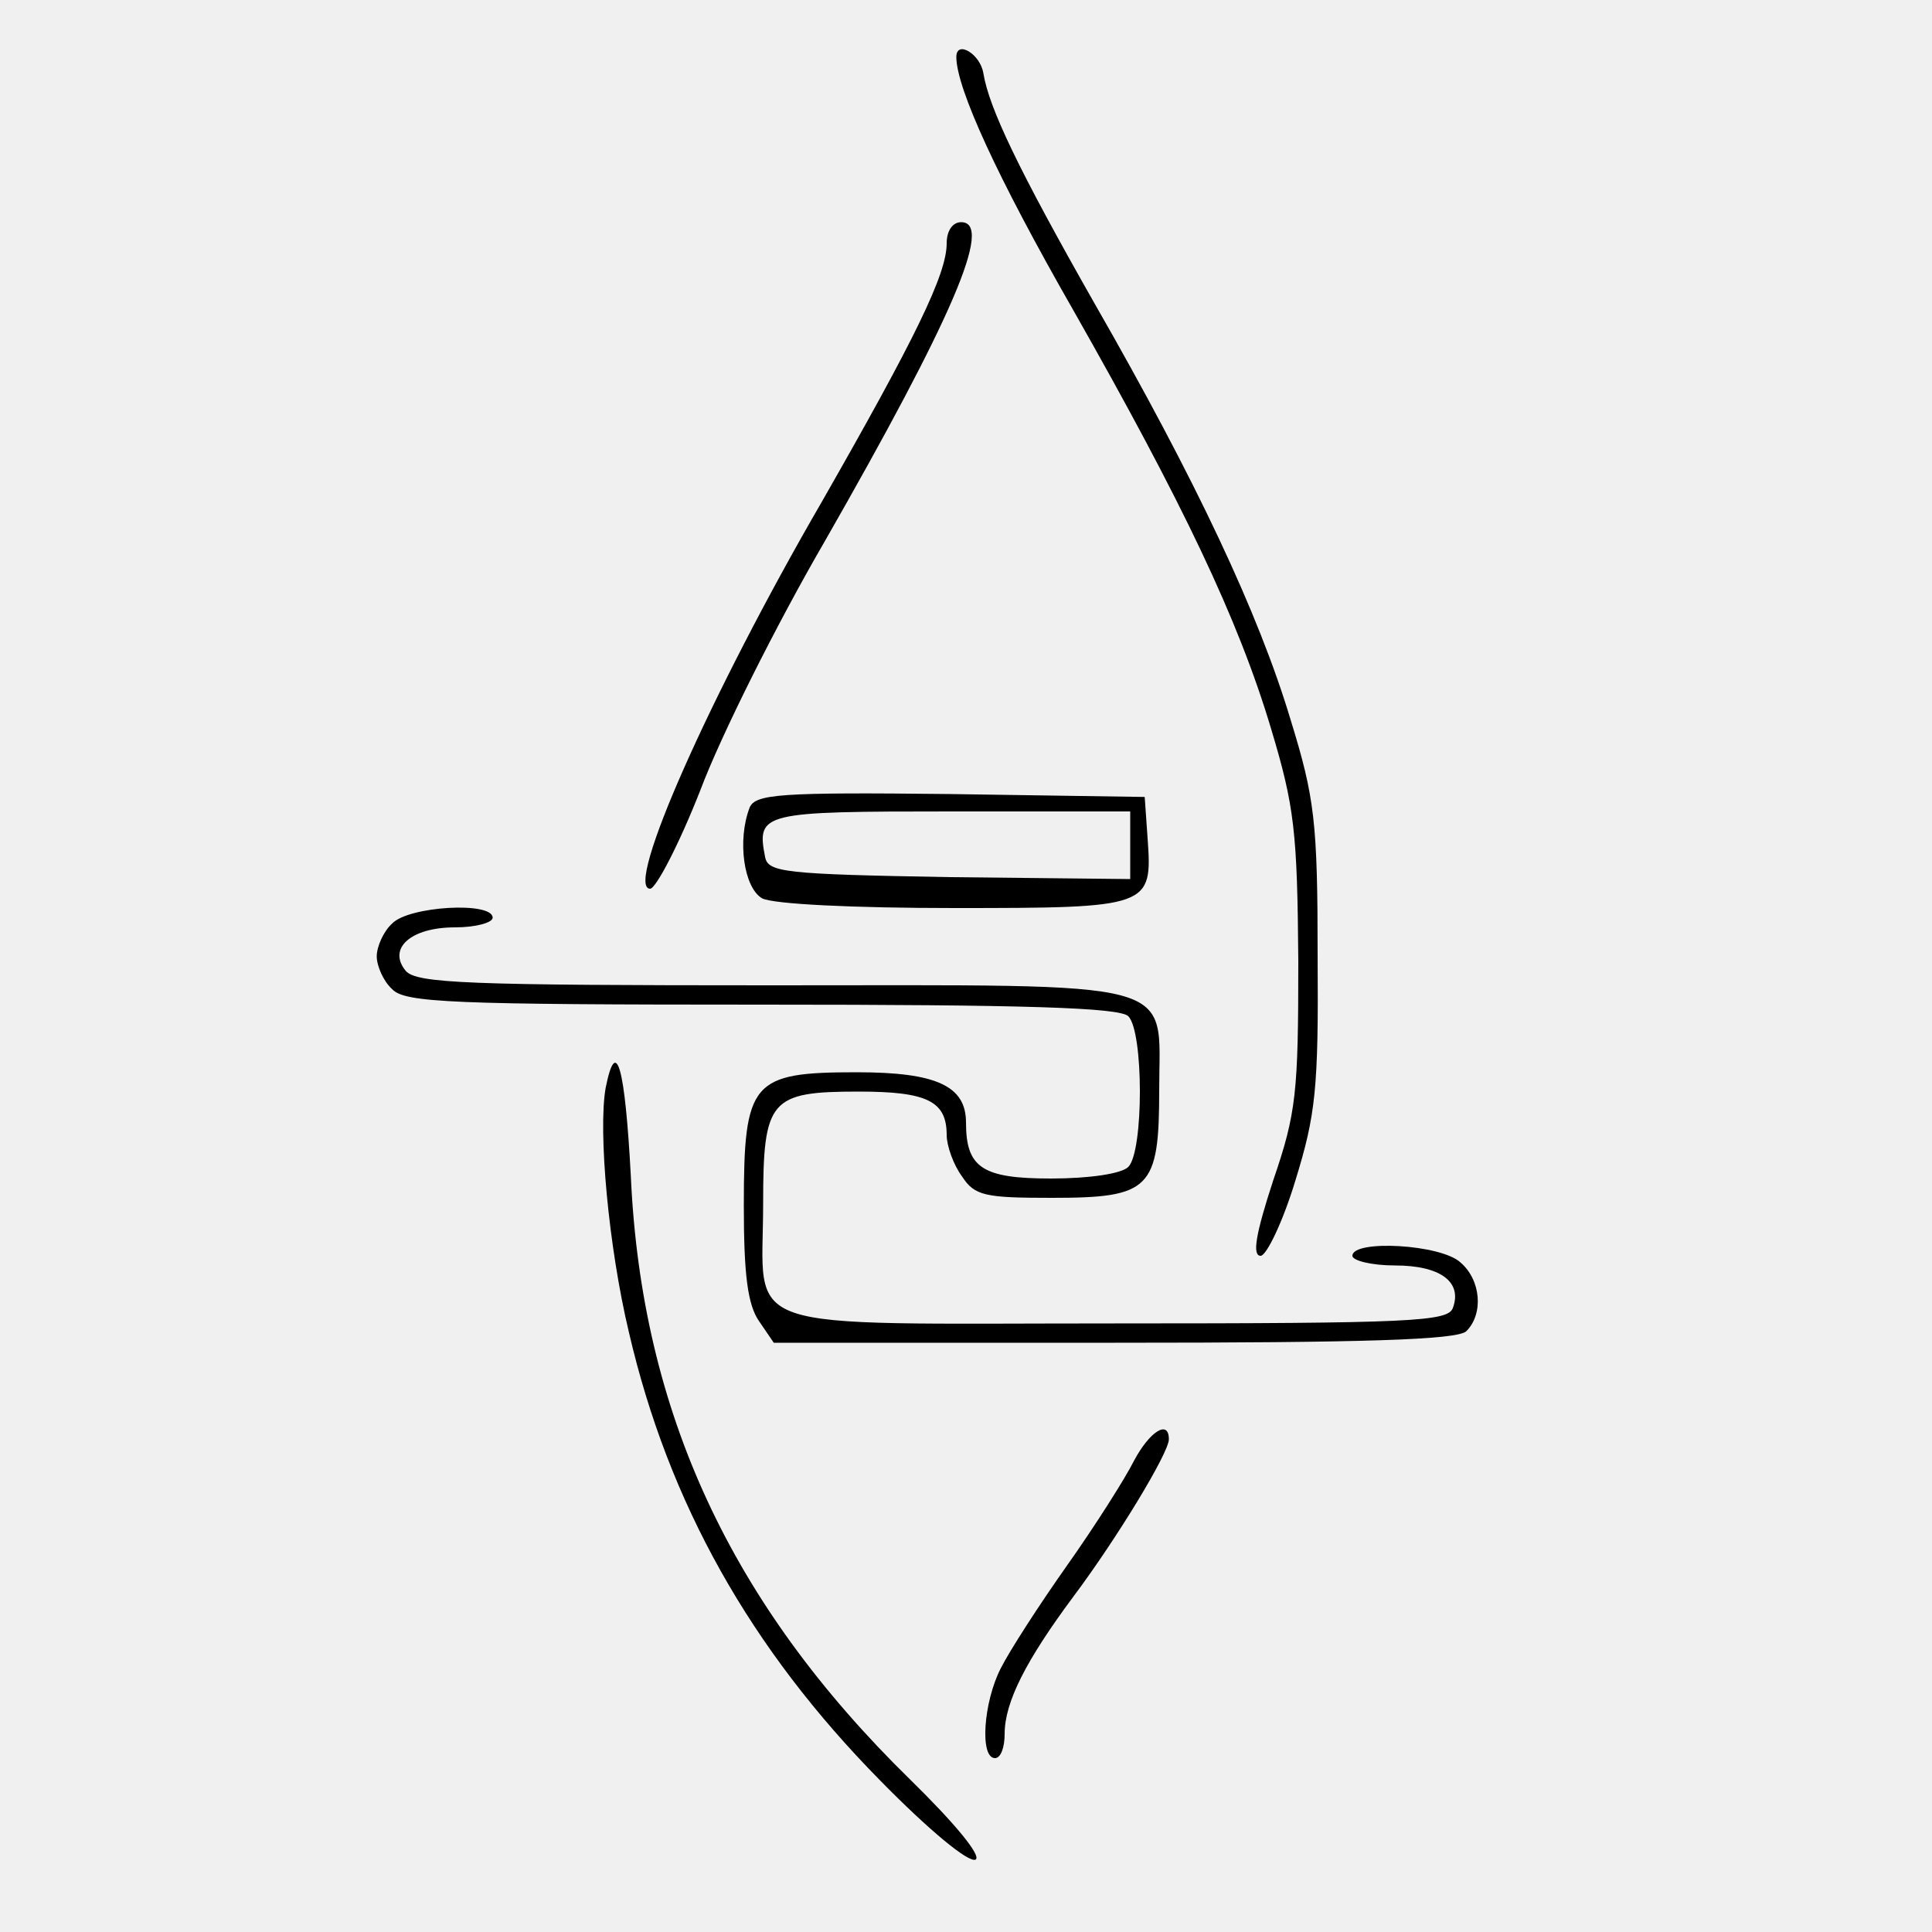
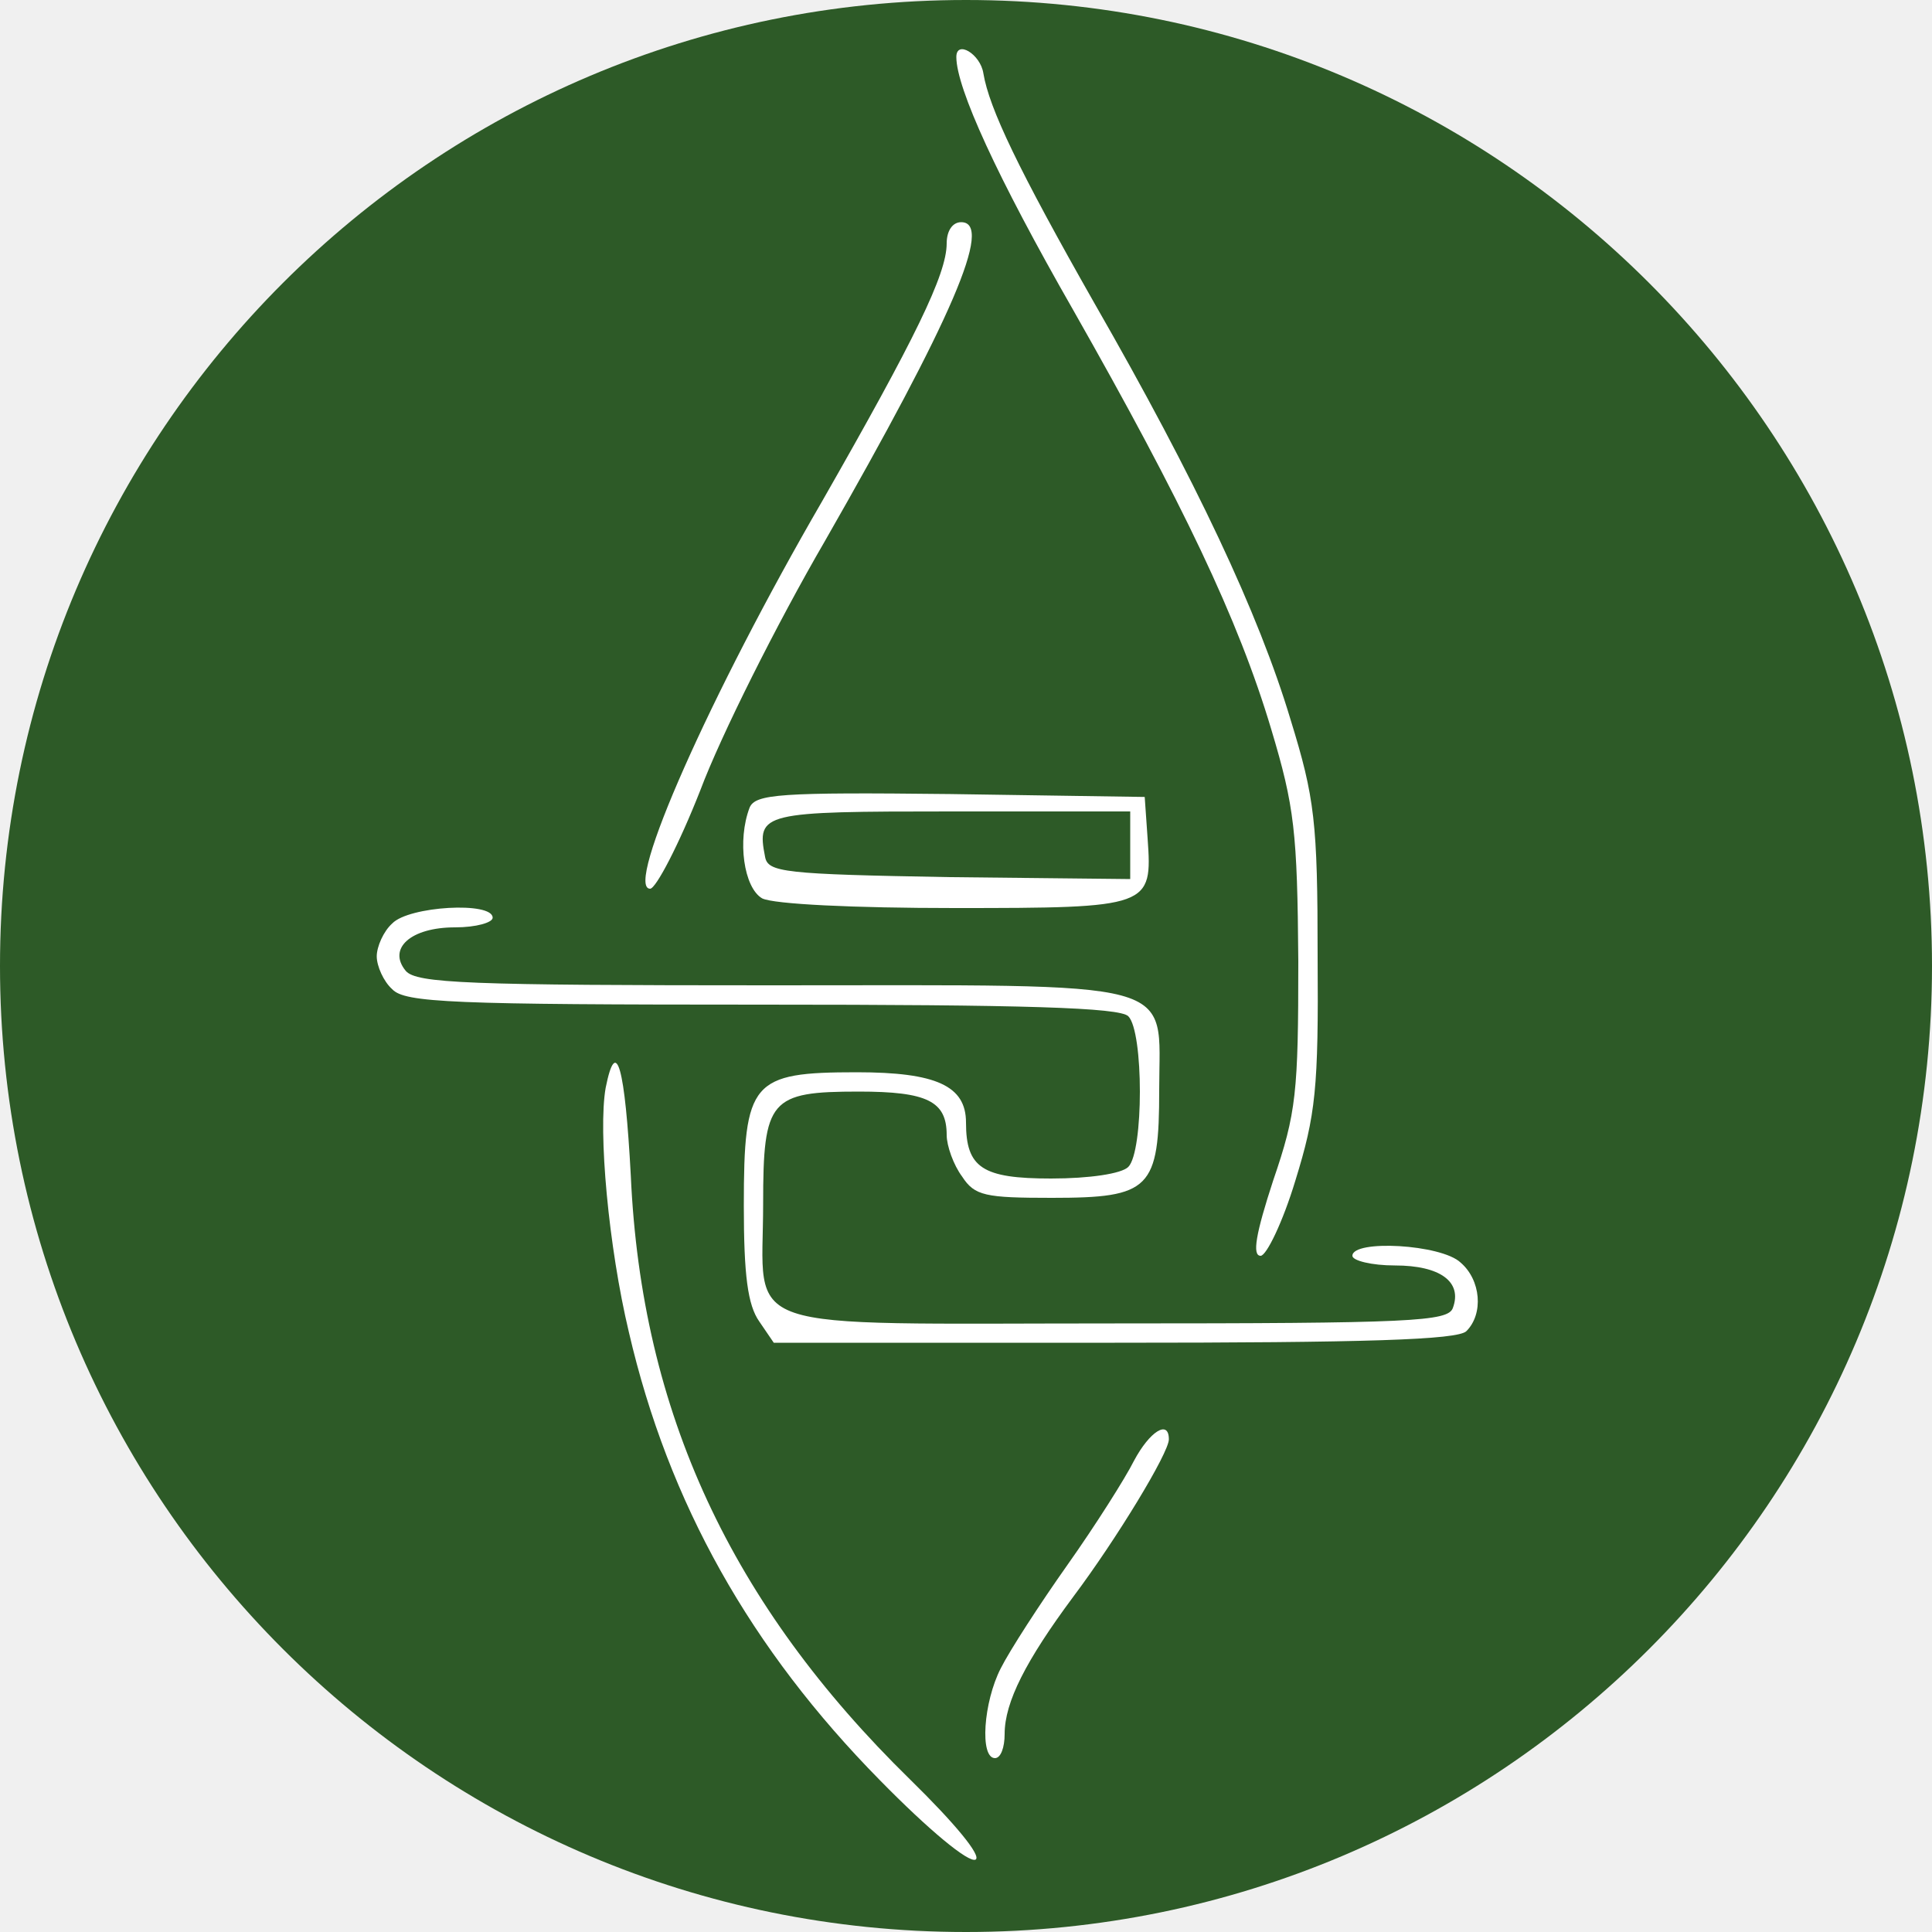
- <svg xmlns="http://www.w3.org/2000/svg" version="1.0" width="200pt" height="200pt" viewBox="0 0 200 200" preserveAspectRatio="xMidYMid meet">
-   <g transform="translate(0,200) scale(0.1,-0.1)" fill="#000000" stroke="none">
+ <svg xmlns="http://www.w3.org/2000/svg" viewBox="0 0 200 200" width="200" height="200">
+   <circle cx="100" cy="100" r="100" fill="#2D5A27" />
+   <g transform="translate(0,200) scale(0.1,-0.1)" fill="#FFFFFF" stroke="none">
    <path d="M990 1941 c0 -32 42 -124 121 -262 113 -199 171 -320 205 -434 24 -80 27 -106 28 -240 0 -136 -2 -157 -26 -227 -18 -55 -22 -78 -13 -78 6 0 23 35 36 78 21 68 24 95 23 232 0 139 -3 164 -28 245 -33 110 -98 248 -203 431 -79 139 -109 202 -115 238 -3 20 -28 35 -28 17z" />
    <path d="M980 1748 c0 -32 -33 -99 -129 -267 -116 -200 -205 -401 -178 -401 6 0 30 46 52 102 21 56 79 172 129 258 131 229 175 330 141 330 -9 0 -15 -9 -15 -22z" />
    <path d="M776 1164 c-13 -34 -6 -83 13 -94 12 -6 95 -10 199 -10 203 0 205 1 200 72 l-3 43 -201 3 c-177 2 -202 0 -208 -14z m394 -39 l0 -35 -187 2 c-172 3 -188 5 -191 21 -9 46 -3 47 193 47 l185 0 0 -35z" />
    <path d="M406 1044 c-9 -8 -16 -24 -16 -34 0 -10 7 -26 16 -34 13 -14 62 -16 383 -16 272 0 370 -3 379 -12 16 -16 16 -140 0 -156 -7 -7 -40 -12 -80 -12 -71 0 -88 11 -88 58 0 38 -31 52 -113 52 -109 0 -117 -9 -117 -138 0 -72 4 -103 16 -120 l15 -22 353 0 c260 0 355 3 364 12 18 18 15 53 -6 71 -20 19 -112 24 -112 7 0 -5 20 -10 44 -10 47 0 70 -17 60 -44 -5 -14 -42 -16 -350 -16 -399 0 -364 -12 -364 124 0 108 7 116 99 116 71 0 91 -10 91 -45 0 -11 7 -31 16 -43 13 -20 24 -22 93 -22 102 0 111 9 111 112 0 116 29 108 -402 108 -313 0 -367 2 -378 15 -19 23 5 45 51 45 22 0 39 5 39 10 0 17 -87 12 -104 -6z" />
    <path d="M627 874 c-8 -45 3 -165 24 -253 41 -177 126 -328 260 -464 50 -51 92 -86 99 -82 6 4 -21 37 -68 83 -185 181 -278 380 -289 625 -6 112 -15 146 -26 91z" />
    <path d="M1174 488 c-9 -18 -40 -67 -69 -108 -29 -41 -60 -89 -69 -107 -18 -35 -22 -93 -6 -93 6 0 10 11 10 25 0 33 22 76 71 142 45 60 99 149 99 163 0 21 -20 8 -36 -22z" />
  </g>
</svg>
